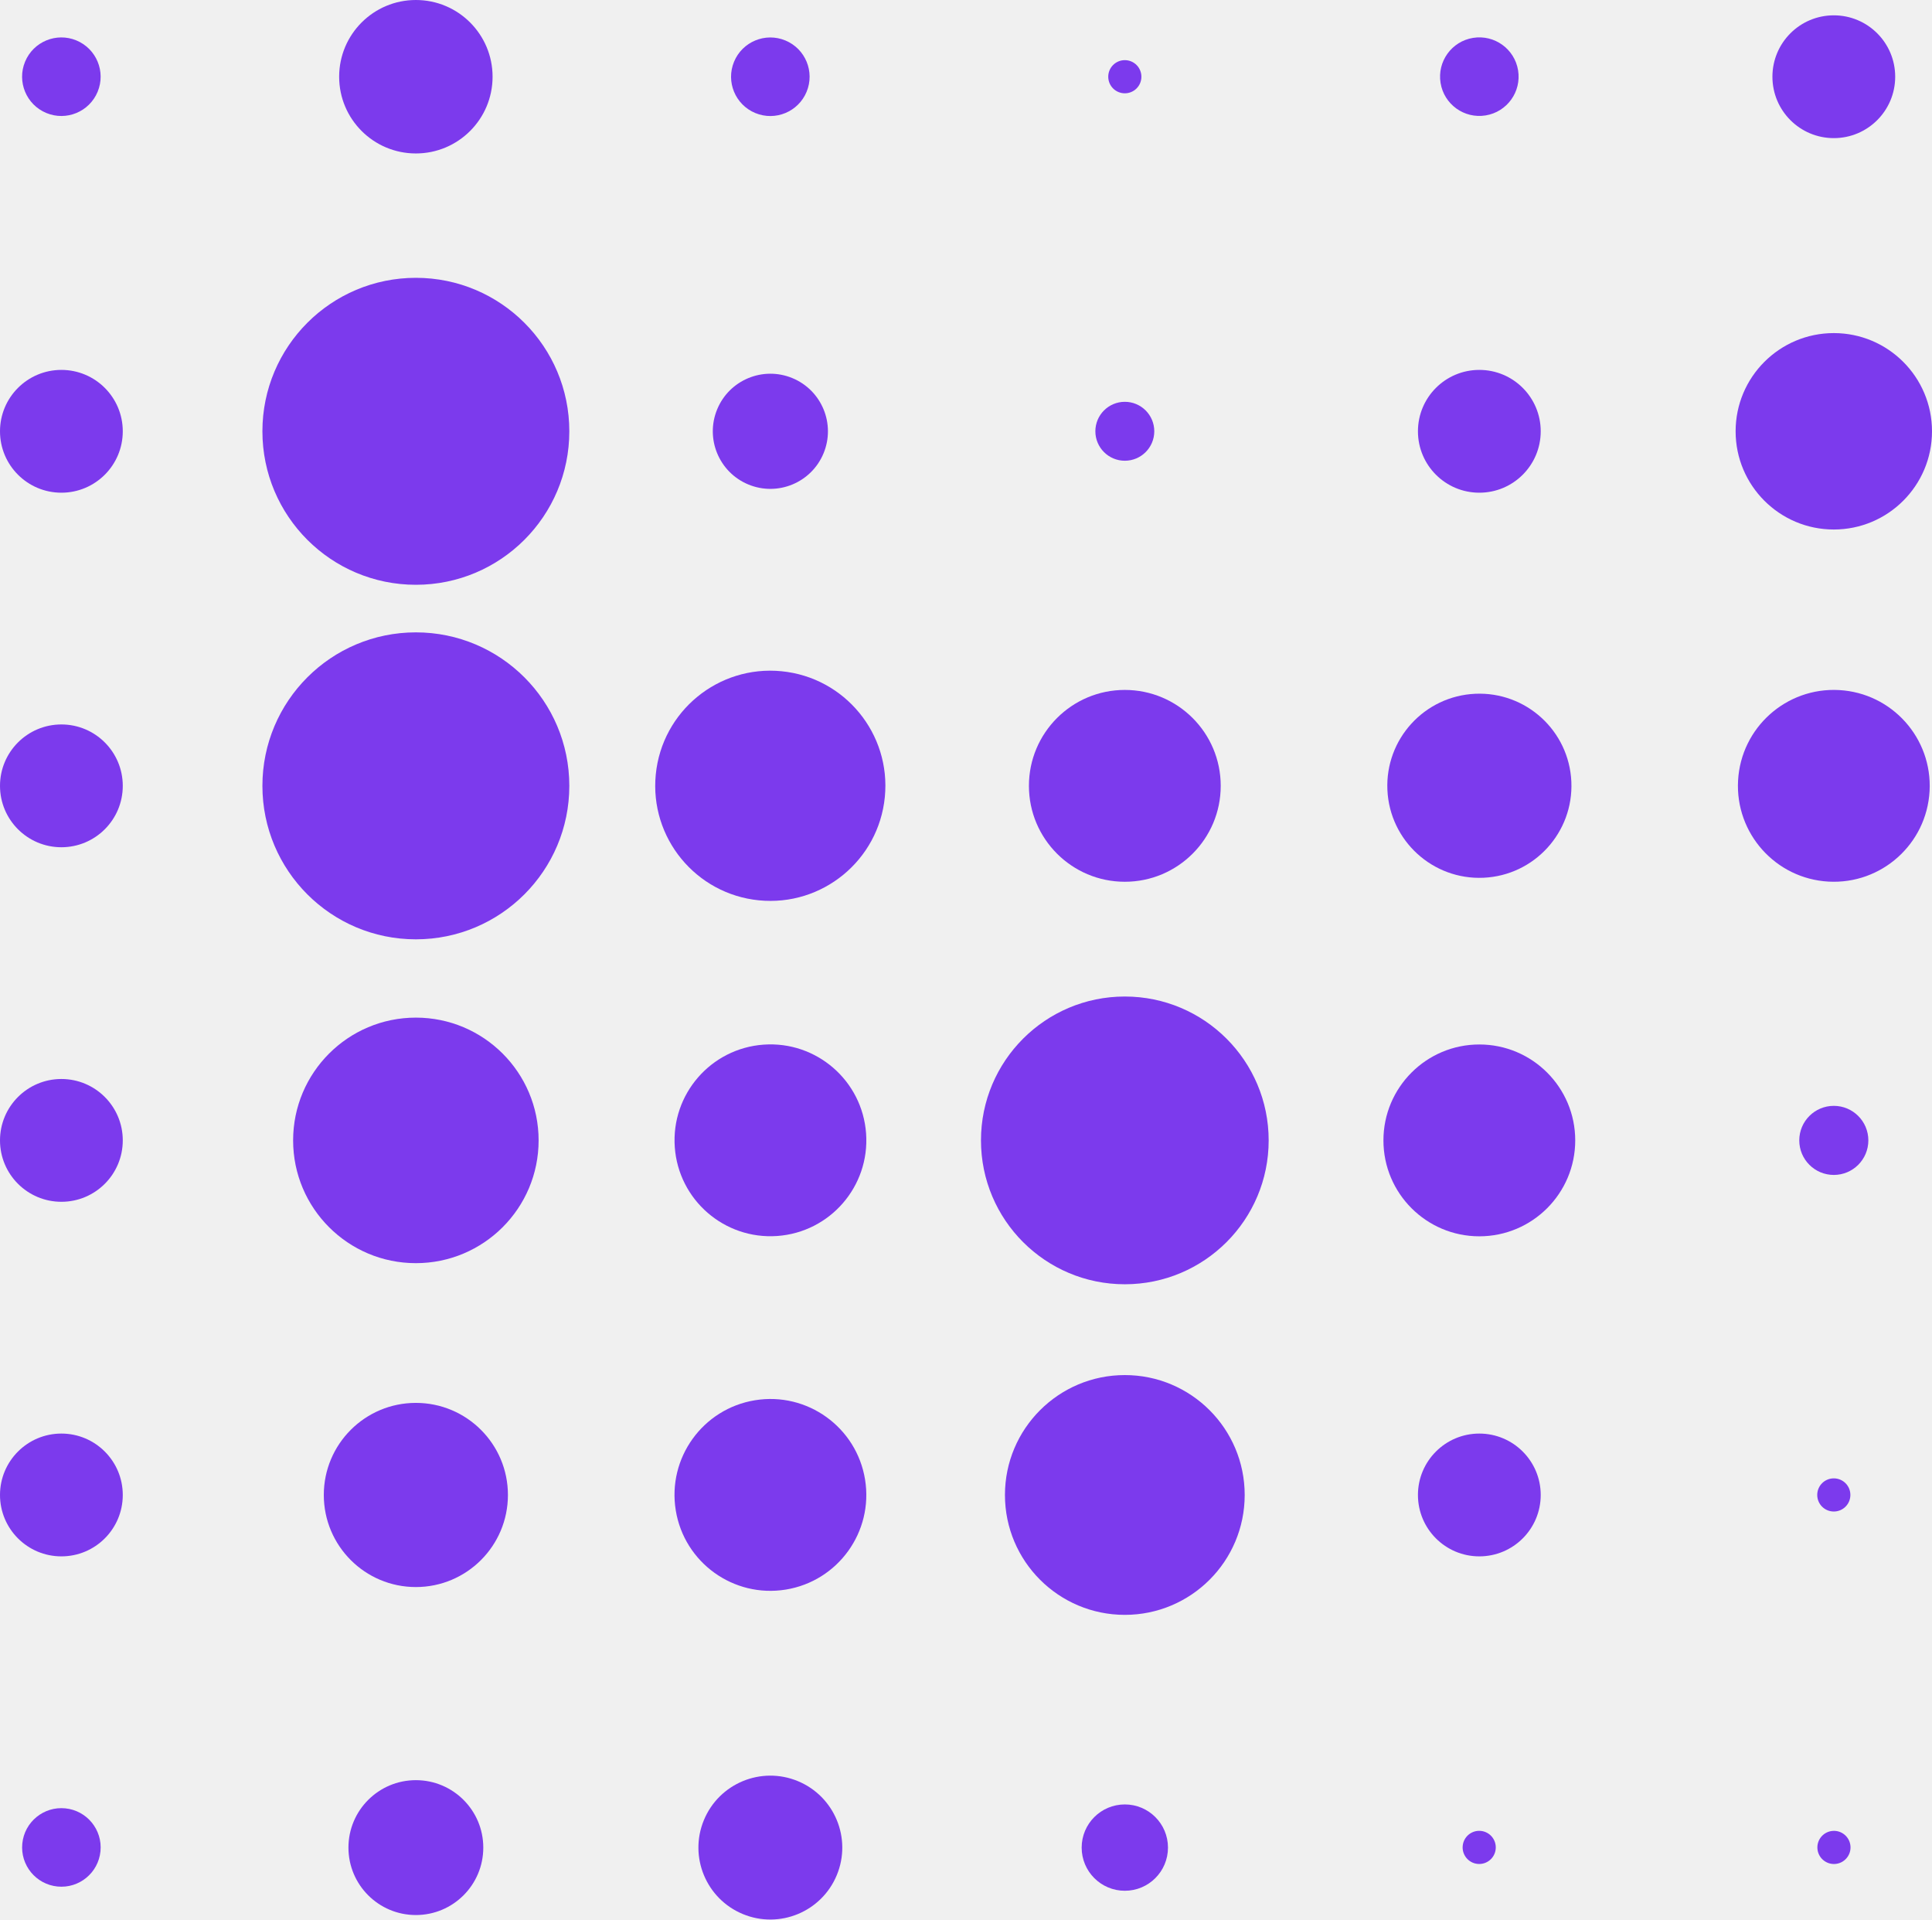
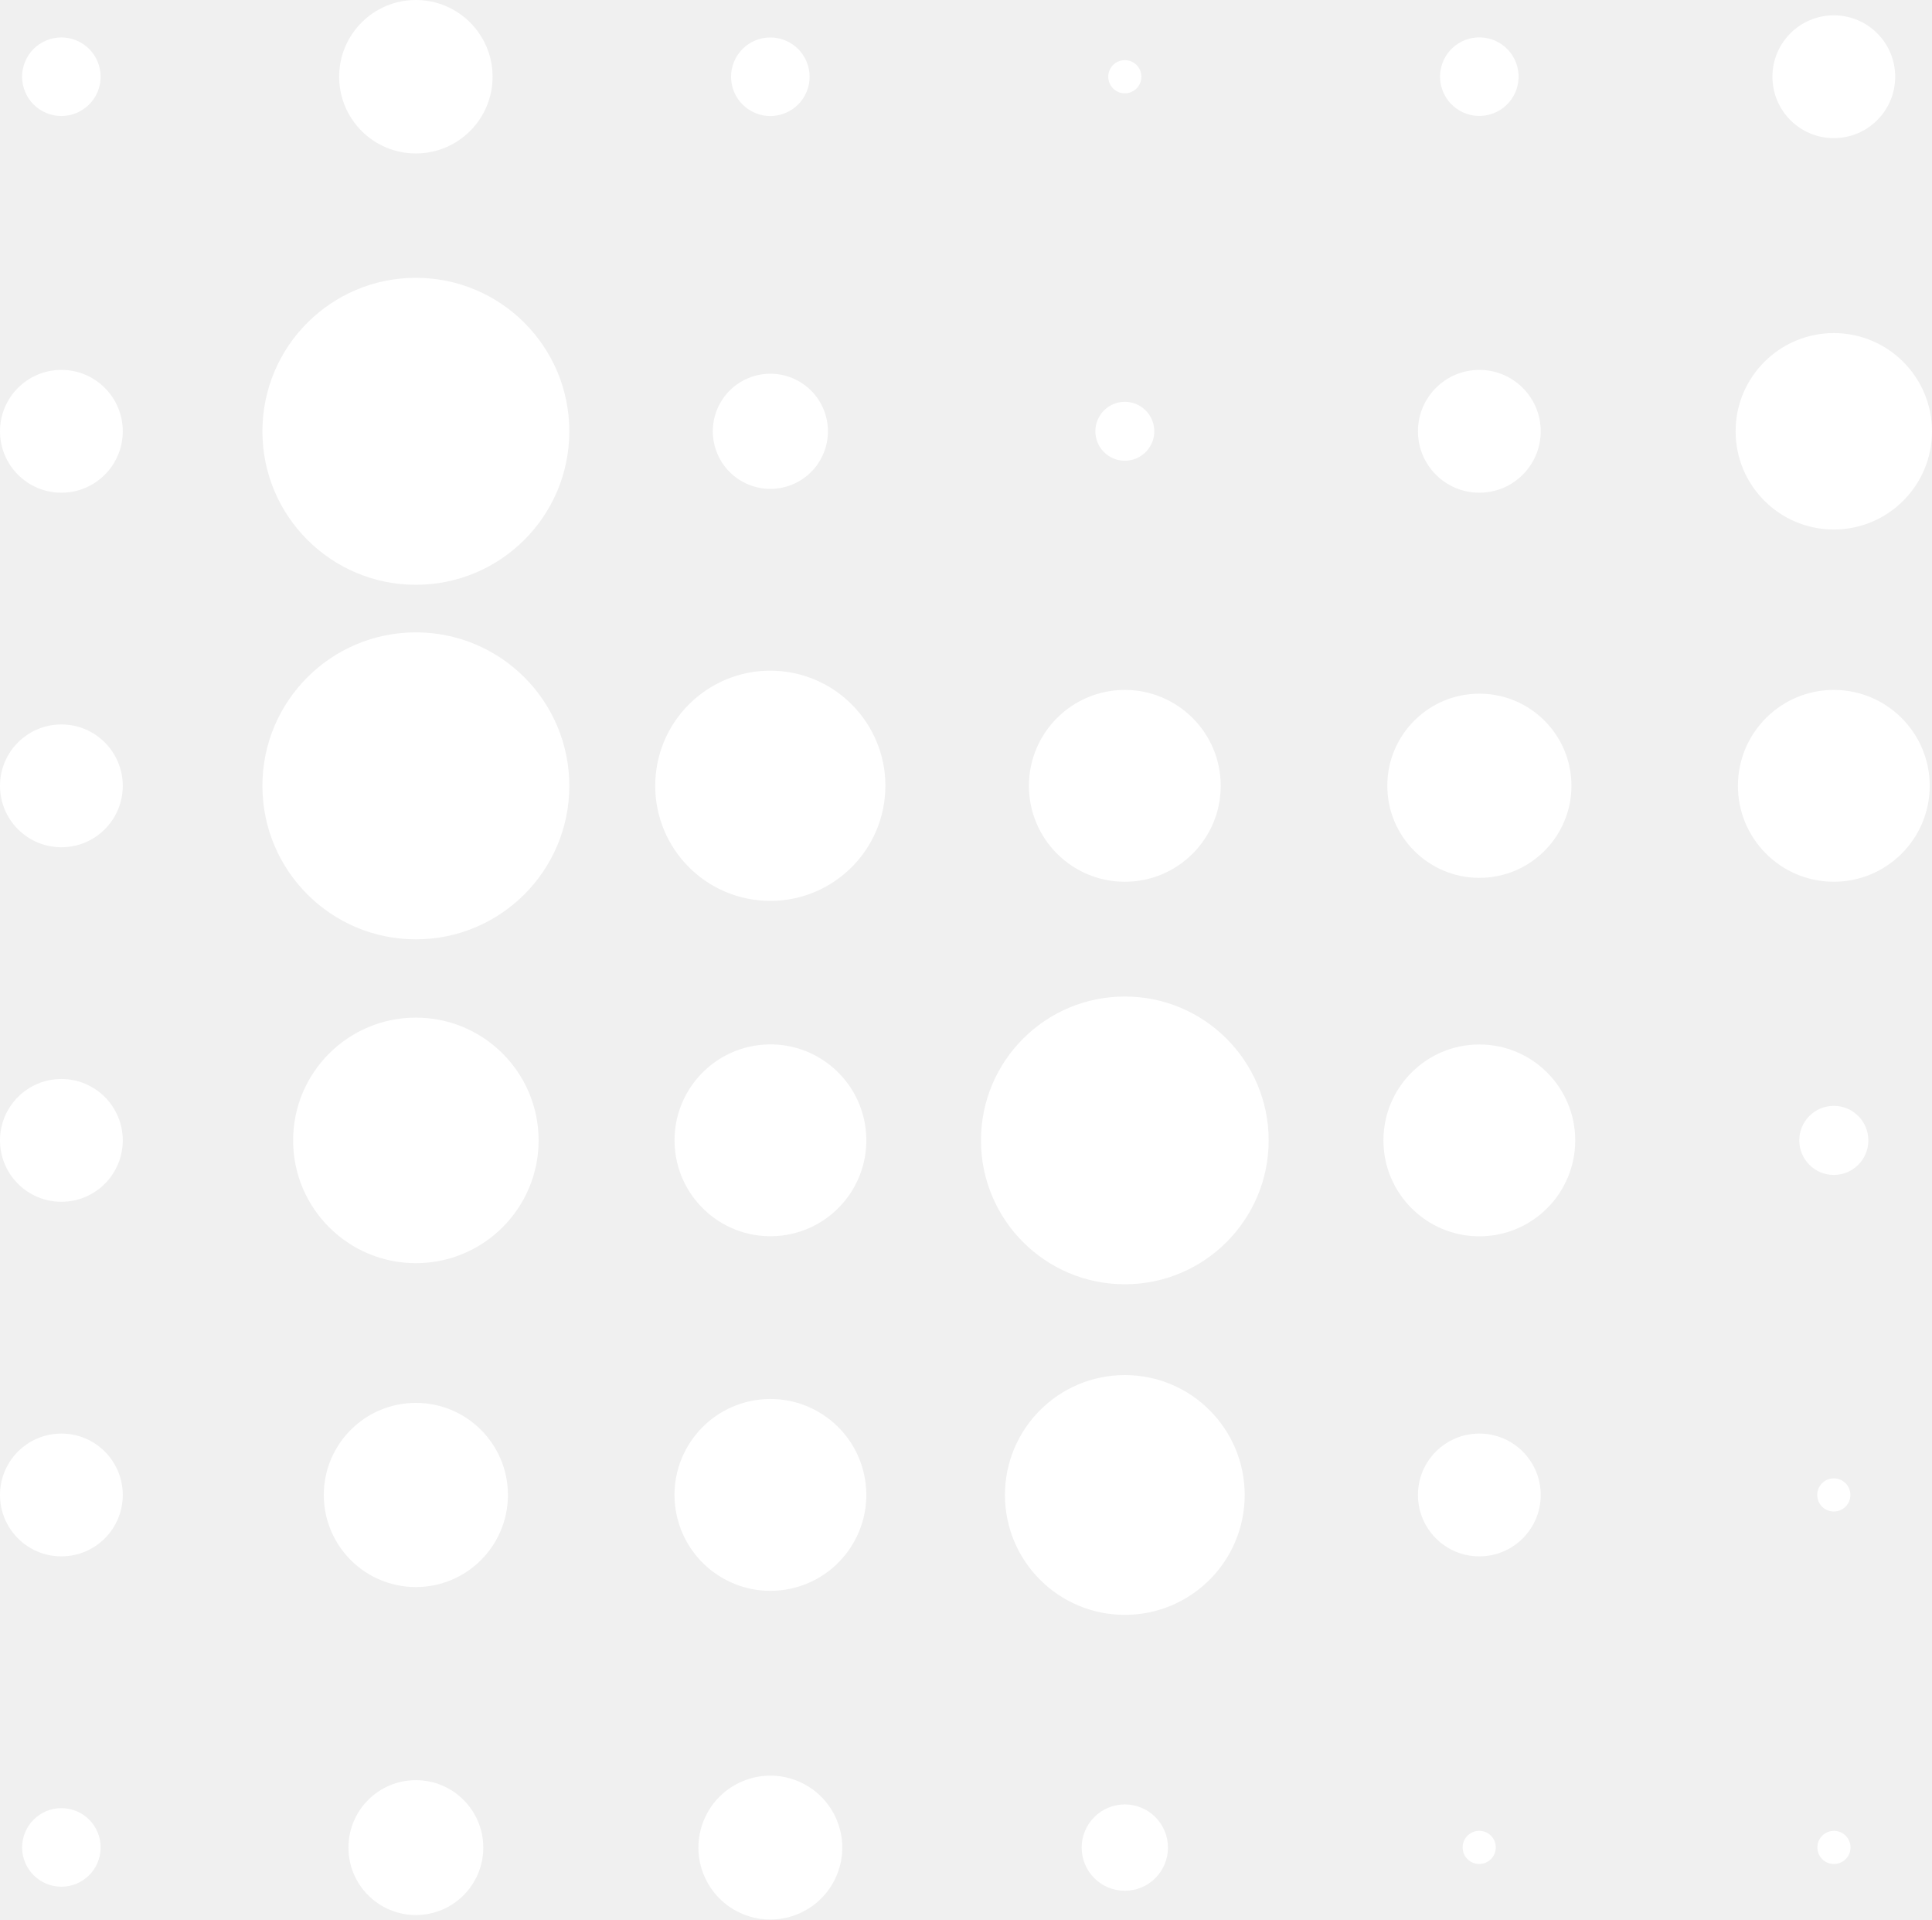
<svg xmlns="http://www.w3.org/2000/svg" id="a" data-name="Capa 2" width="665.64" height="661.22" viewBox="0 0 665.64 661.22">
  <g id="b" data-name="Layer 1">
    <g>
-       <circle cx="143.28" cy="392.83" r="42.29" fill="#7c3aed" />
-       <circle cx="21.15" cy="148.57" r="21.15" fill="#7c3aed" />
-       <circle cx="143.28" cy="514.97" r="31.72" fill="#7c3aed" />
-       <circle cx="143.28" cy="636.44" r="23.23" fill="#7c3aed" />
-       <circle cx="143.28" cy="270.7" r="52.87" fill="#7c3aed" />
-       <circle cx="265.41" cy="392.83" r="33.04" transform="translate(-27.18 19.8) rotate(-4.07)" fill="#7c3aed" />
-       <circle cx="265.41" cy="270.7" r="39.65" transform="translate(-30.12 508.15) rotate(-84.35)" fill="#7c3aed" />
-       <circle cx="265.41" cy="636.44" r="24.78" transform="translate(-424.15 638.09) rotate(-67.5)" fill="#7c3aed" />
-       <circle cx="265.41" cy="514.97" r="33.04" transform="translate(-79.06 49.16) rotate(-9.22)" fill="#7c3aed" />
-       <circle cx="143.28" cy="148.57" r="52.87" fill="#7c3aed" />
-       <circle cx="21.15" cy="636.44" r="13.53" transform="translate(-614.28 594.77) rotate(-84.35)" fill="#7c3aed" />
-       <circle cx="143.28" cy="26.43" r="26.43" fill="#7c3aed" />
-       <path d="M387.54,158.71c5.6,0,10.15-4.54,10.15-10.15s-4.55-10.15-10.15-10.15-10.15,4.55-10.15,10.15,4.54,10.15,10.15,10.15Z" fill="#7c3aed" fill-rule="evenodd" />
-       <circle cx="265.41" cy="148.57" r="19.83" transform="translate(26.59 336.92) rotate(-67.5)" fill="#7c3aed" />
-       <circle cx="387.54" cy="270.7" r="33.04" fill="#7c3aed" />
-       <circle cx="21.15" cy="514.97" r="21.15" fill="#7c3aed" />
-       <circle cx="21.15" cy="270.7" r="21.15" fill="#7c3aed" />
-       <circle cx="21.15" cy="392.83" r="21.15" fill="#7c3aed" />
-       <circle cx="387.54" cy="636.44" r="14.87" fill="#7c3aed" />
-       <circle cx="21.15" cy="26.43" r="13.53" transform="translate(-11.37 35.85) rotate(-67.5)" fill="#7c3aed" />
-       <circle cx="265.41" cy="26.43" r="13.53" transform="translate(139.42 261.53) rotate(-67.5)" fill="#7c3aed" />
-       <circle cx="509.68" cy="270.7" r="31.72" transform="translate(-11.74 23.37) rotate(-2.6)" fill="#7c3aed" />
-       <path d="M387.54,32.14c3.16,0,5.71-2.55,5.71-5.71s-2.55-5.71-5.71-5.71-5.71,2.55-5.71,5.71,2.55,5.71,5.71,5.71Z" fill="#7c3aed" fill-rule="evenodd" />
-       <circle cx="631.81" cy="148.57" r="33.83" fill="#7c3aed" />
-       <circle cx="387.54" cy="514.97" r="41.3" fill="#7c3aed" />
-       <circle cx="631.81" cy="270.7" r="33.04" transform="translate(326.59 886.57) rotate(-86.83)" fill="#7c3aed" />
-       <circle cx="509.68" cy="26.43" r="13.53" transform="translate(2.35 81.98) rotate(-9.22)" fill="#7c3aed" />
-       <circle cx="509.68" cy="148.57" r="21.15" fill="#7c3aed" />
-       <circle cx="631.81" cy="26.43" r="21.15" fill="#7c3aed" />
-       <circle cx="509.68" cy="514.97" r="21.15" fill="#7c3aed" />
-       <circle cx="509.68" cy="392.83" r="33.04" fill="#7c3aed" />
-       <circle cx="631.81" cy="392.83" r="11.9" fill="#7c3aed" />
-       <circle cx="387.54" cy="392.83" r="49.56" fill="#7c3aed" />
-       <circle cx="509.68" cy="636.44" r="5.71" transform="translate(-173.89 1080.92) rotate(-84.35)" fill="#7c3aed" />
-       <circle cx="631.81" cy="636.44" r="5.71" transform="translate(-43.53 46.39) rotate(-4.07)" fill="#7c3aed" />
-       <path d="M631.81,509.25c-3.16,0-5.71,2.55-5.71,5.71s2.55,5.71,5.71,5.71,5.71-2.55,5.71-5.71-2.55-5.71-5.71-5.71Z" fill="#7c3aed" fill-rule="evenodd" />
+       <circle cx="143.28" cy="392.83" r="42.29" fill="#ffffff" />
+       <circle cx="21.15" cy="148.57" r="21.15" fill="#ffffff" />
+       <circle cx="143.28" cy="514.97" r="31.72" fill="#ffffff" />
+       <circle cx="143.28" cy="636.44" r="23.23" fill="#ffffff" />
+       <circle cx="143.28" cy="270.7" r="52.87" fill="#ffffff" />
+       <circle cx="265.41" cy="392.83" r="33.04" transform="translate(-27.18 19.8) rotate(-4.07)" fill="#ffffff" />
+       <circle cx="265.41" cy="270.7" r="39.65" transform="translate(-30.12 508.15) rotate(-84.35)" fill="#ffffff" />
+       <circle cx="265.41" cy="636.44" r="24.78" transform="translate(-424.15 638.09) rotate(-67.5)" fill="#ffffff" />
+       <circle cx="265.41" cy="514.97" r="33.04" transform="translate(-79.06 49.16) rotate(-9.22)" fill="#ffffff" />
+       <circle cx="143.28" cy="148.57" r="52.87" fill="#ffffff" />
+       <circle cx="21.15" cy="636.44" r="13.53" transform="translate(-614.28 594.77) rotate(-84.35)" fill="#ffffff" />
+       <circle cx="143.28" cy="26.43" r="26.43" fill="#ffffff" />
+       <path d="M387.54,158.71c5.6,0,10.15-4.54,10.15-10.15s-4.55-10.15-10.15-10.15-10.15,4.55-10.15,10.15,4.54,10.15,10.15,10.15Z" fill="#ffffff" fill-rule="evenodd" />
+       <circle cx="265.41" cy="148.57" r="19.83" transform="translate(26.59 336.92) rotate(-67.5)" fill="#ffffff" />
+       <circle cx="387.54" cy="270.7" r="33.04" fill="#ffffff" />
+       <circle cx="21.15" cy="514.97" r="21.15" fill="#ffffff" />
+       <circle cx="21.15" cy="270.7" r="21.15" fill="#ffffff" />
+       <circle cx="21.15" cy="392.83" r="21.15" fill="#ffffff" />
+       <circle cx="387.54" cy="636.44" r="14.87" fill="#ffffff" />
+       <circle cx="21.15" cy="26.43" r="13.53" transform="translate(-11.37 35.85) rotate(-67.5)" fill="#ffffff" />
+       <circle cx="265.41" cy="26.43" r="13.53" transform="translate(139.42 261.53) rotate(-67.5)" fill="#ffffff" />
+       <circle cx="509.68" cy="270.7" r="31.72" transform="translate(-11.74 23.37) rotate(-2.6)" fill="#ffffff" />
+       <path d="M387.54,32.14c3.16,0,5.71-2.55,5.71-5.71s-2.55-5.71-5.71-5.71-5.71,2.55-5.71,5.71,2.55,5.71,5.71,5.71Z" fill="#ffffff" fill-rule="evenodd" />
+       <circle cx="631.81" cy="148.57" r="33.83" fill="#ffffff" />
+       <circle cx="387.54" cy="514.97" r="41.3" fill="#ffffff" />
+       <circle cx="631.81" cy="270.7" r="33.04" transform="translate(326.59 886.57) rotate(-86.83)" fill="#ffffff" />
+       <circle cx="509.68" cy="26.43" r="13.53" transform="translate(2.35 81.98) rotate(-9.22)" fill="#ffffff" />
+       <circle cx="509.68" cy="148.57" r="21.15" fill="#ffffff" />
+       <circle cx="631.81" cy="26.43" r="21.15" fill="#ffffff" />
+       <circle cx="509.68" cy="514.97" r="21.15" fill="#ffffff" />
+       <circle cx="509.68" cy="392.83" r="33.04" fill="#ffffff" />
+       <circle cx="631.81" cy="392.83" r="11.9" fill="#ffffff" />
+       <circle cx="387.54" cy="392.83" r="49.56" fill="#ffffff" />
+       <circle cx="509.68" cy="636.44" r="5.71" transform="translate(-173.89 1080.92) rotate(-84.35)" fill="#ffffff" />
+       <circle cx="631.81" cy="636.44" r="5.71" transform="translate(-43.53 46.39) rotate(-4.07)" fill="#ffffff" />
+       <path d="M631.81,509.25c-3.16,0-5.71,2.55-5.71,5.71s2.55,5.71,5.71,5.71,5.71-2.55,5.71-5.71-2.55-5.71-5.71-5.71Z" fill="#ffffff" fill-rule="evenodd" />
    </g>
  </g>
</svg>
